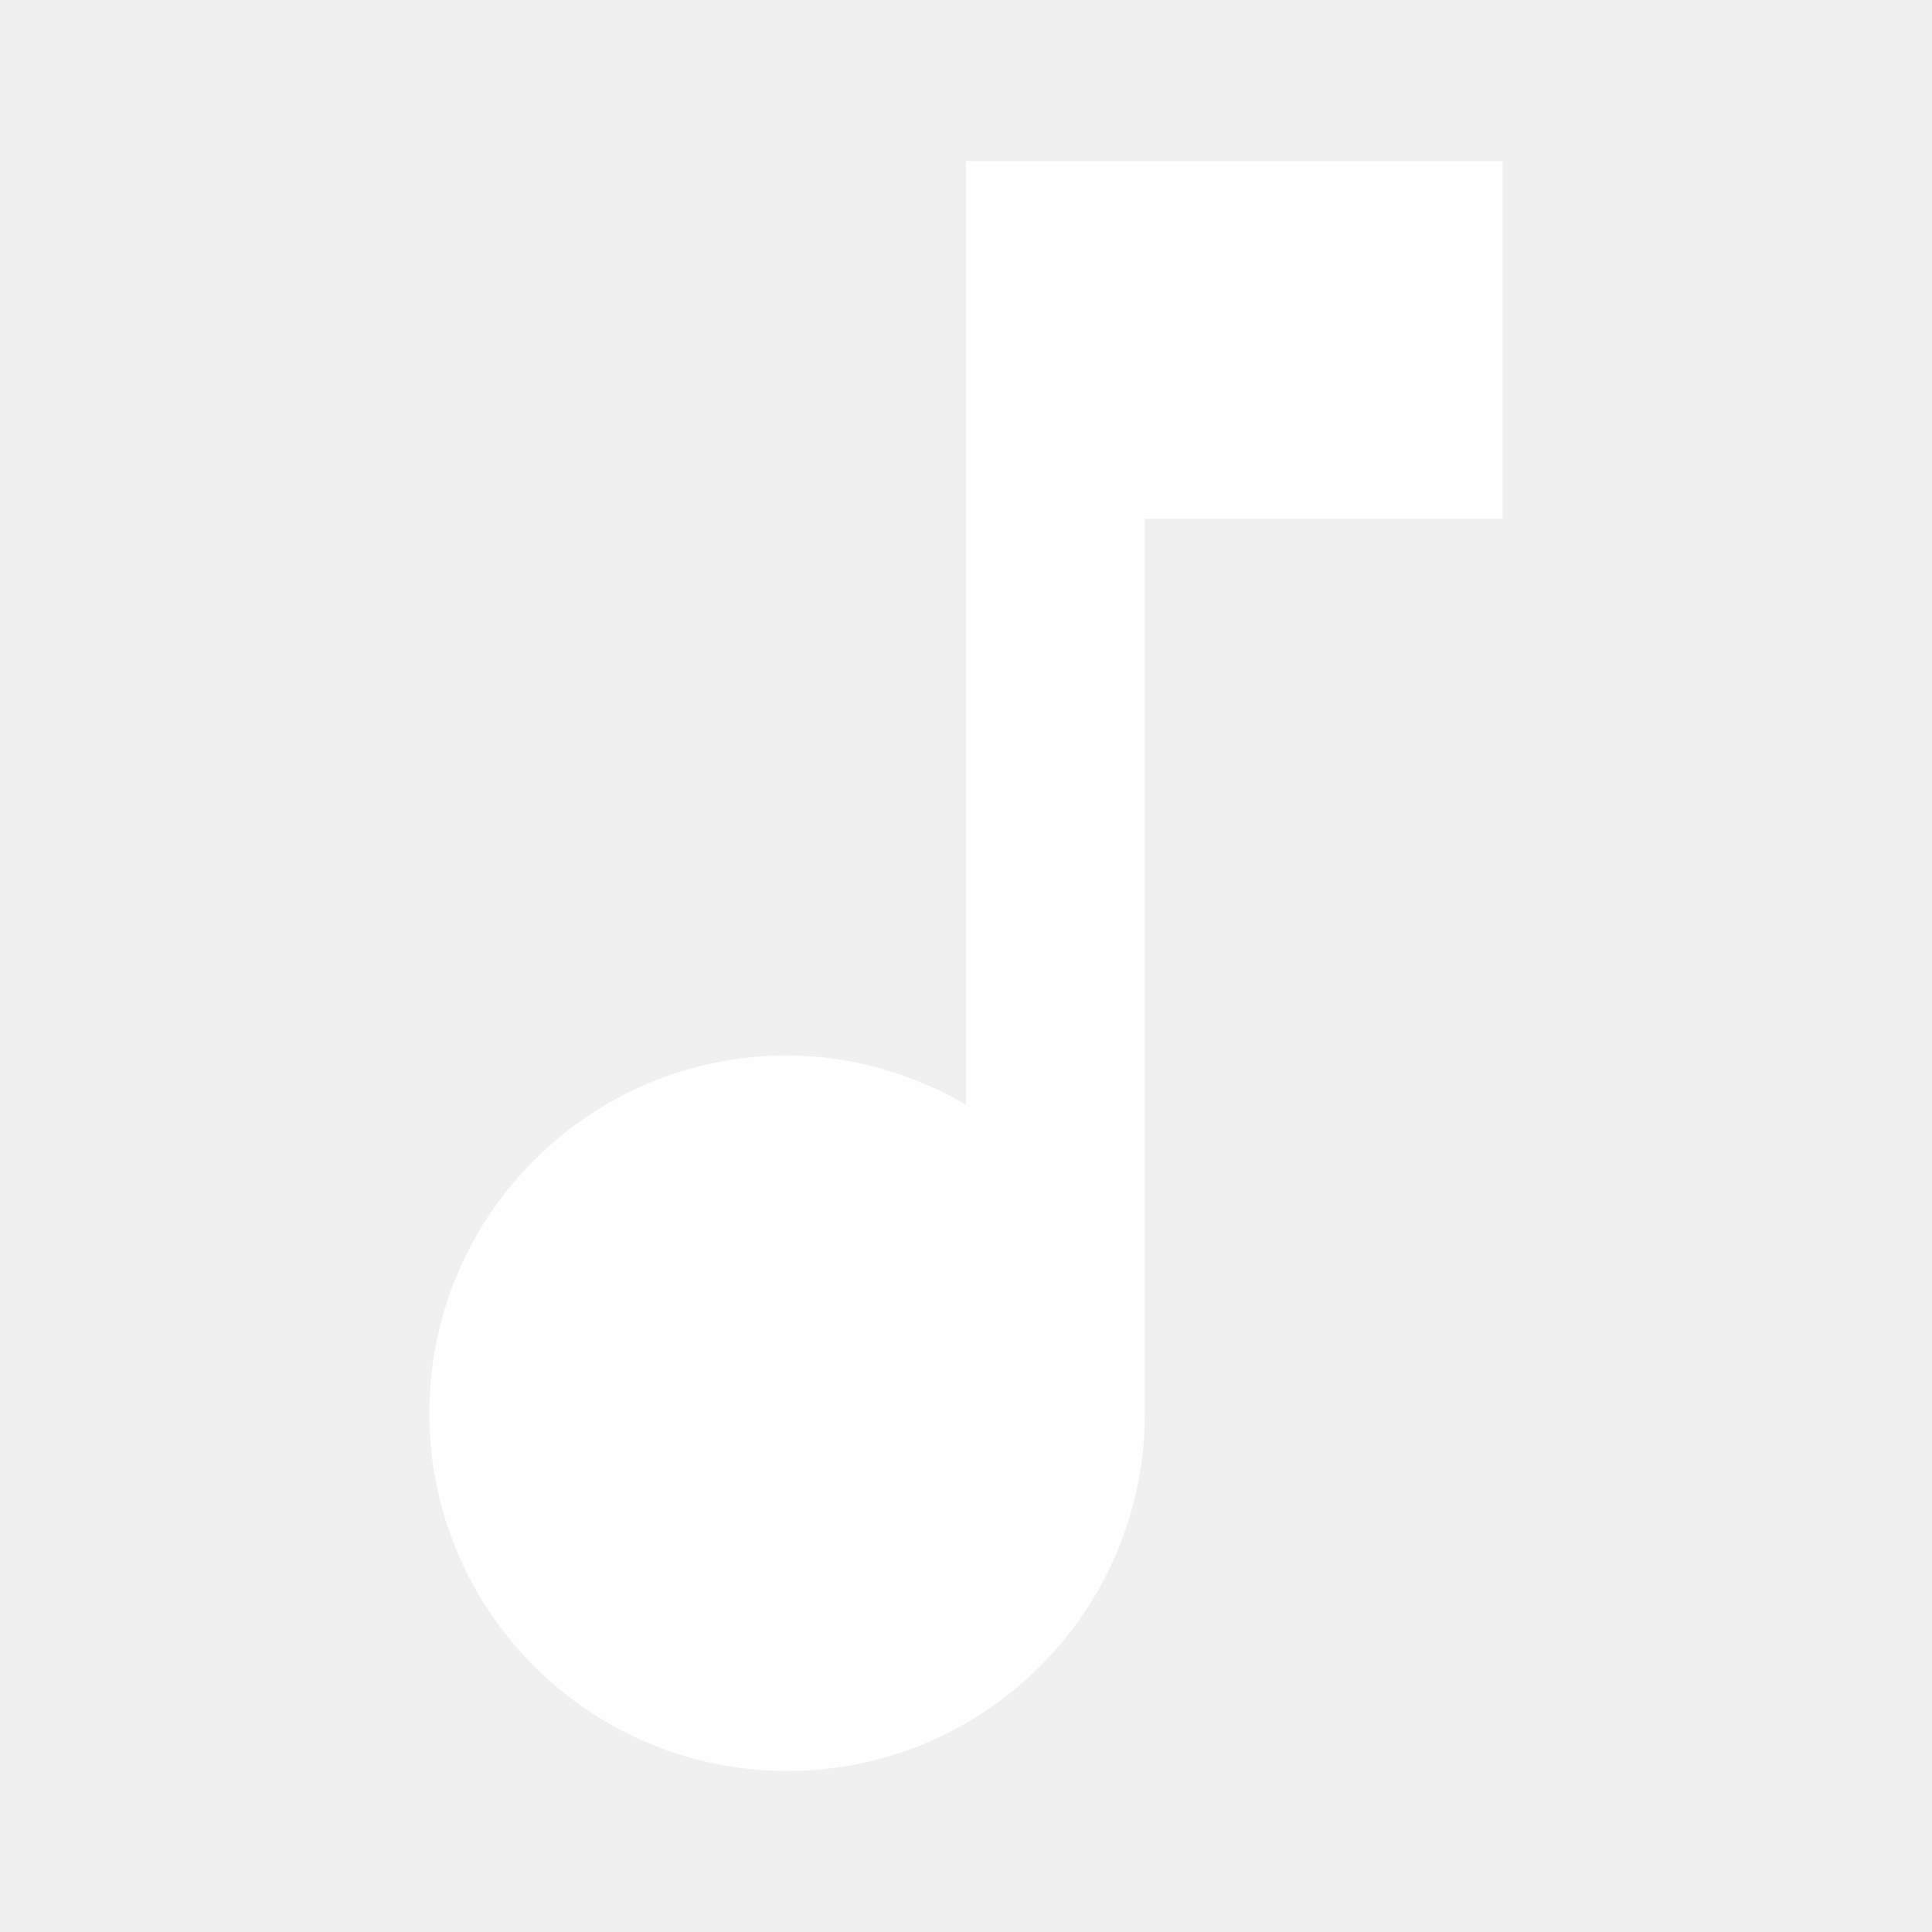
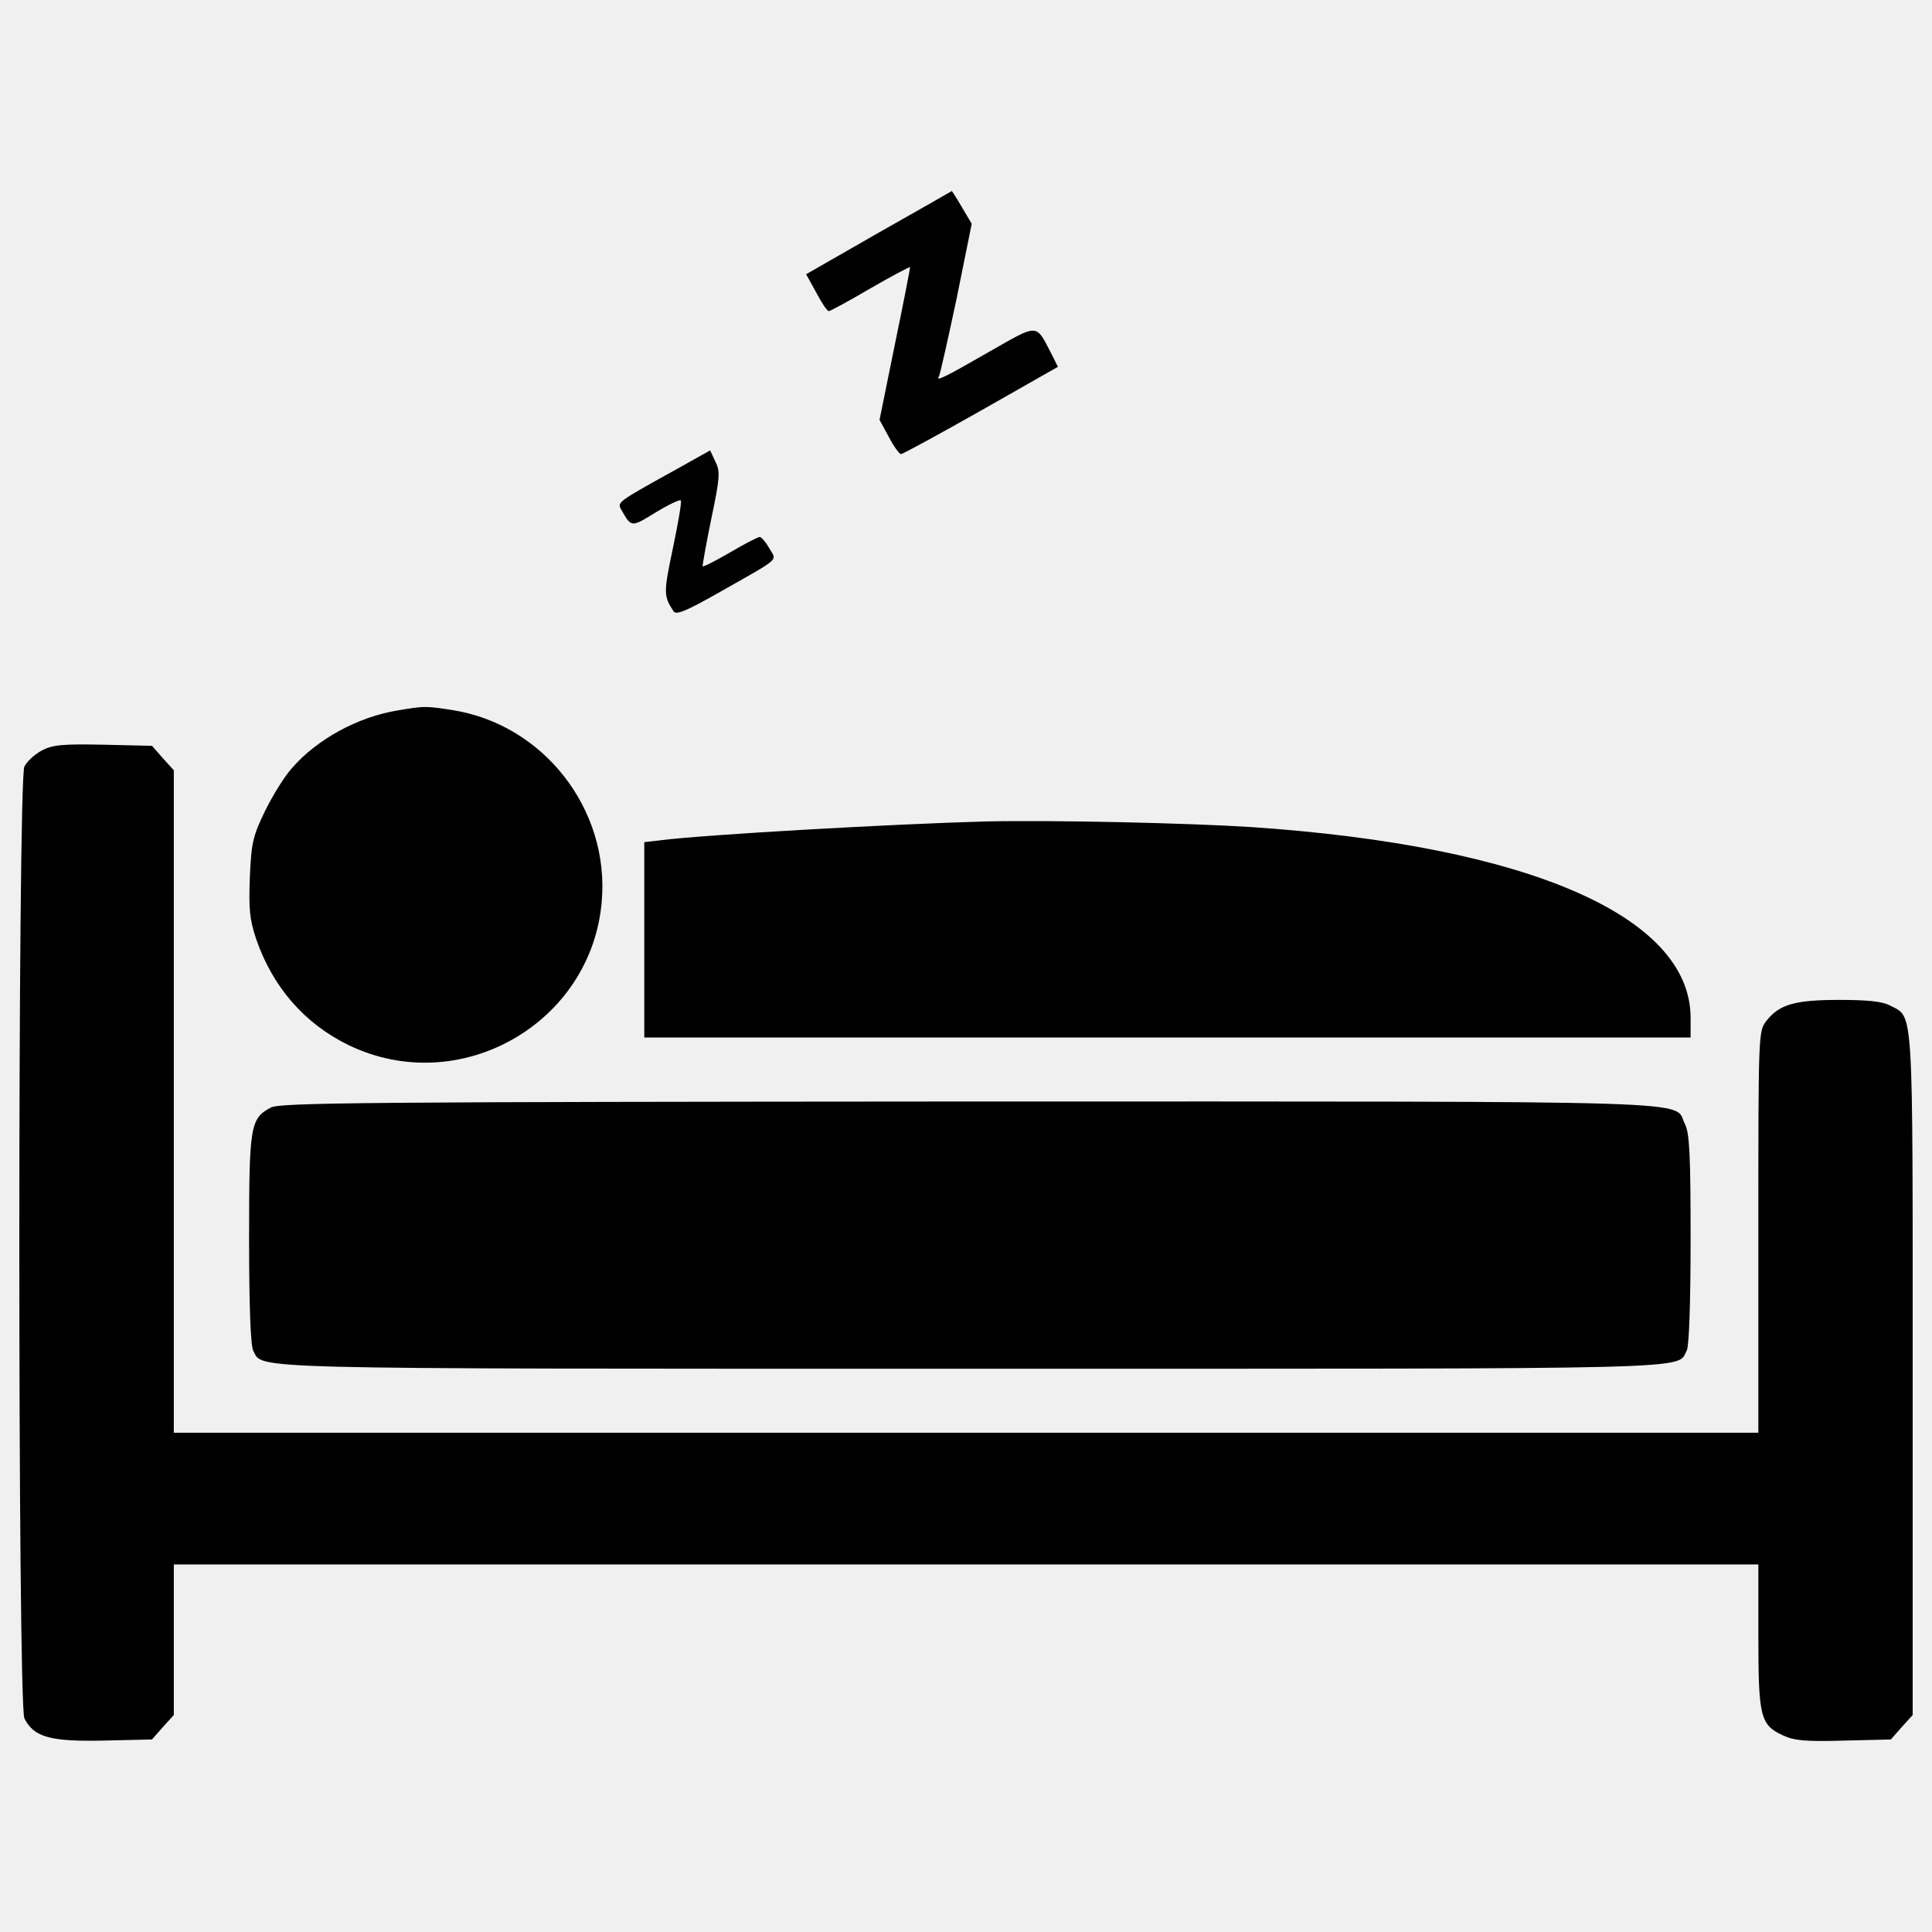
- <svg xmlns="http://www.w3.org/2000/svg" height="240" viewBox="0 0 240 240" width="240" version="1.1" id="svg6">
-   <defs id="defs10" />
-   <path d="m 0,216 h 24 v 24 H 0 Z" id="path2" style="fill:none" />
-   <path d="m 120,20 v 117.222 c -6.556,-3.778 -14.111,-6.111 -22.222,-6.111 -24.556,0 -44.444,19.889 -44.444,44.444 0,24.556 19.889,44.444 44.444,44.444 24.556,0 44.444,-19.889 44.444,-44.444 V 64.444 h 44.444 V 20 Z" id="path4" style="fill:#ffffff;fill-opacity:0.933;stroke-width:11.111" />
+ <svg xmlns="http://www.w3.org/2000/svg" version="1.1" x="0px" y="0px" viewBox="0 0 1000 1000" enable-background="new 0 0 1000 1000" xml:space="preserve">
+   <g>
+     <g transform="translate(0,511) scale(0.1,-0.1)">
+       <path d="M4546.6,3904.9l-374-214.3l52.6-95.4c27.3-52.6,56.5-95.5,64.3-95.5c7.8,0,105.2,52.6,214.3,116.9c111,64.3,204.6,113,206.5,111c1.9-1.9-33.1-181.2-77.9-397.4l-79.9-393.5l48.7-89.6c25.3-48.7,54.5-87.7,62.3-87.7c7.8,0,194.8,101.3,414.9,226l397.4,226l-35.1,70.1c-79.9,153.9-64.3,153.9-313.7,11.7c-247.4-142.2-284.4-159.7-266.9-130.5c5.9,9.7,46.8,192.9,91.6,403.3l77.9,385.7l-50.6,85.7c-27.3,46.8-52.6,85.7-52.6,83.8C4924.5,4119.2,4753,4021.8,4546.6,3904.9z" />
+       <path d="M3480.9,2669.8c-288.3-159.7-286.4-159.7-264.9-198.7c52.6-91.6,50.6-91.6,177.3-13.6c64.3,39,124.7,68.2,130.5,62.3c5.8-5.8-13.6-116.9-40.9-247.4c-48.7-231.8-48.7-247.4,3.9-327.3c13.6-19.5,68.2,3.9,229.9,95.4c333.1,189,303.9,163.6,264.9,231.8c-17.5,31.2-40.9,58.4-48.7,58.4c-9.7,0-77.9-35.1-153.9-79.9c-74-42.9-138.3-76-142.2-72.1c-1.9,1.9,17.5,113,44.8,245.5c44.8,214.3,46.8,245.5,21.4,296.1l-27.3,58.4L3480.9,2669.8z" />
+       <path d="M2058.8,1432.8c-206.5-33.1-418.8-150-547.4-298.1c-39-42.9-101.3-144.2-140.3-224c-62.3-128.6-70.1-163.6-77.9-340.9c-5.8-165.6-1.9-216.3,33.1-321.4C1412,0.9,1575.7-188,1803.6-299.1c574.7-278.6,1258.5,111,1311.1,744.2c40.9,477.3-302,915.6-773.4,989.6C2201,1456.2,2195.2,1456.2,2058.8,1432.8z" />
+       <path d="M217.9,1226.3c-37-19.5-77.9-56.5-91.6-83.8c-35.1-70.1-35.1-4858.6,0-4926.8c48.7-97.4,134.4-120.8,409.1-114.9l251.3,5.8l56.5,64.3l56.5,62.3v389.6v389.6h4100.8h4100.8v-370.1c0-418.8,9.7-459.7,126.6-514.3c58.4-27.3,114.9-33.1,315.6-27.3l243.5,5.8l56.5,64.3l56.5,62.3v1765c0,1934.5,5.8,1842.9-116.9,1907.2c-39,21.4-116.9,29.2-263,29.2c-229.9,0-309.8-23.4-376-107.1c-42.9-54.5-42.9-56.5-42.9-1092.9v-1040.3H5000.5H899.7v1714.3V1123l-56.5,62.3l-56.5,64.3l-251.3,5.8C327,1259.4,274.4,1255.5,217.9,1226.3z" />
+       <path d="M5097.9,858.1c-487-13.6-1451.3-68.2-1679.3-97.4l-83.8-9.7V244.4v-504.6h2707.9h2707.9v103.3c-1.9,524-839.6,888.3-2269.5,985.7C6149.8,850.3,5446.6,865.9,5097.9,858.1z" />
+       <path d="M1402.3-622.5c-107.1-56.5-113-93.5-113-679.9c0-348.7,7.8-551.3,21.4-578.6c52.6-97.4-109.1-93.5,3718.9-93.5c3849.4,0,3646.8-5.8,3701.4,95.4c11.7,23.4,19.5,245.5,19.5,576.7c0,442.2-5.8,547.4-29.2,594.2C8657-583.5,8929.8-591.3,5016-591.3C1904.9-593.3,1449.1-597.1,1402.3-622.5z" />
+     </g>
+   </g>
</svg>
